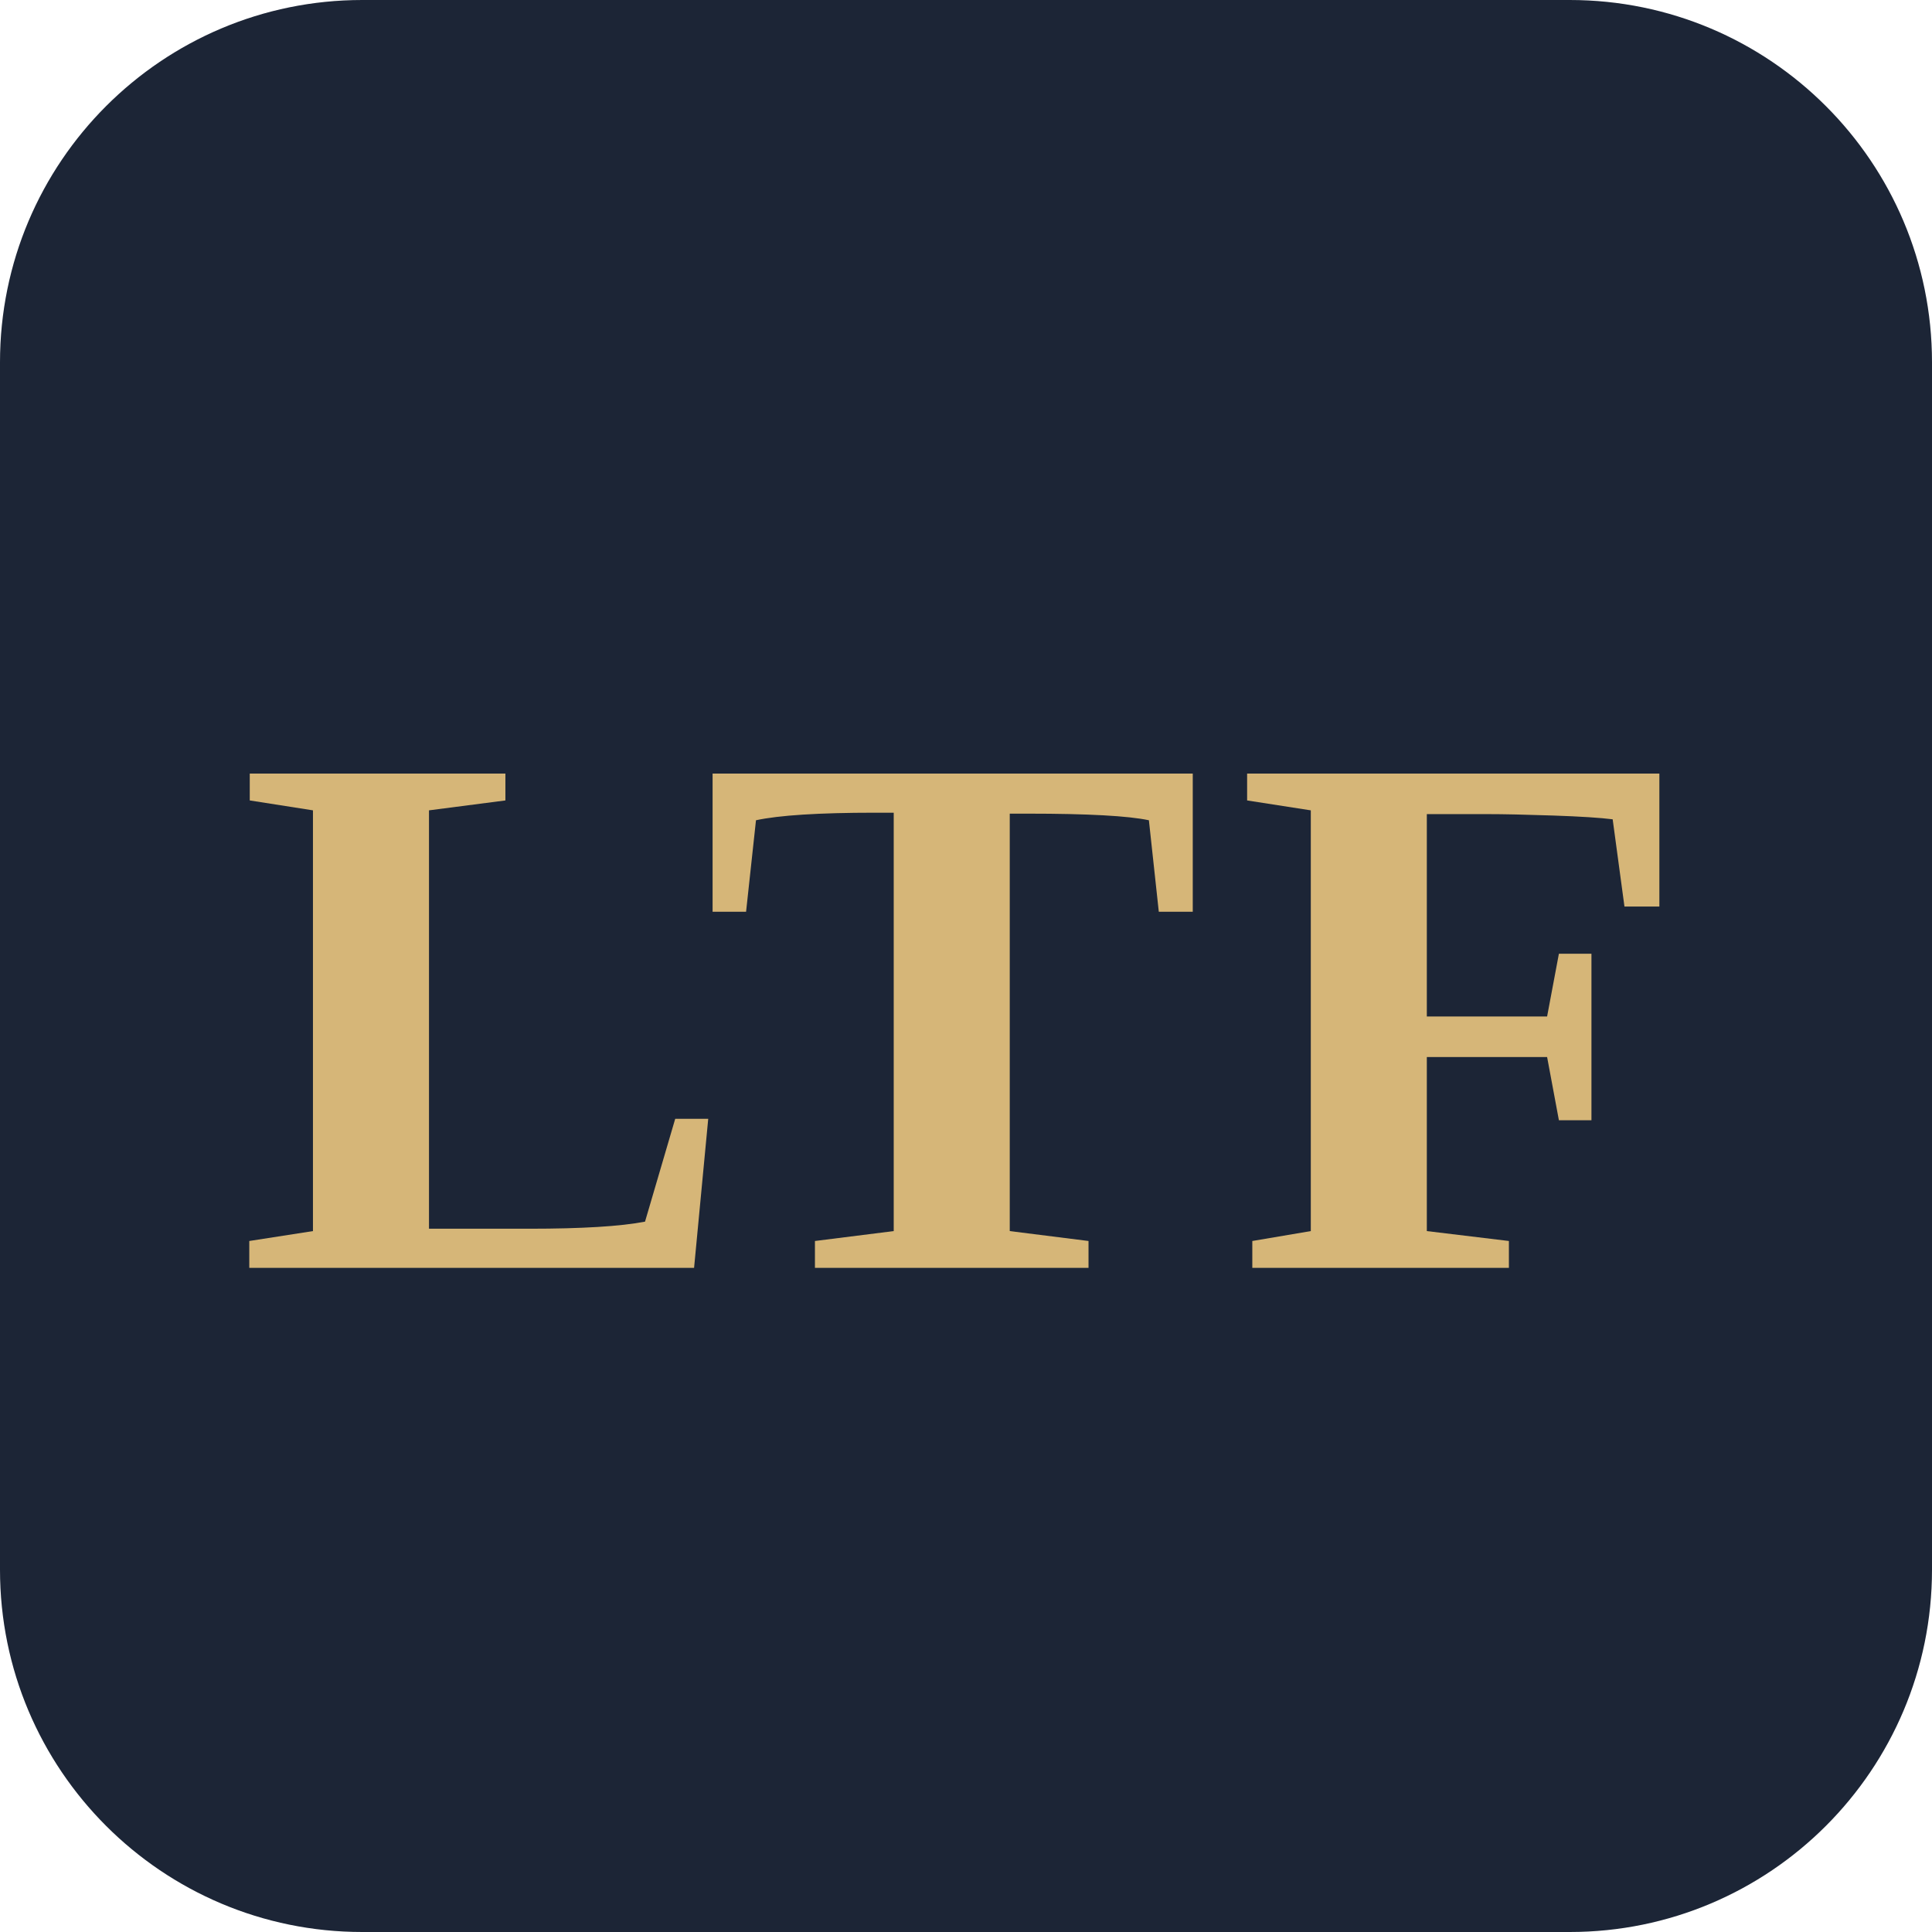
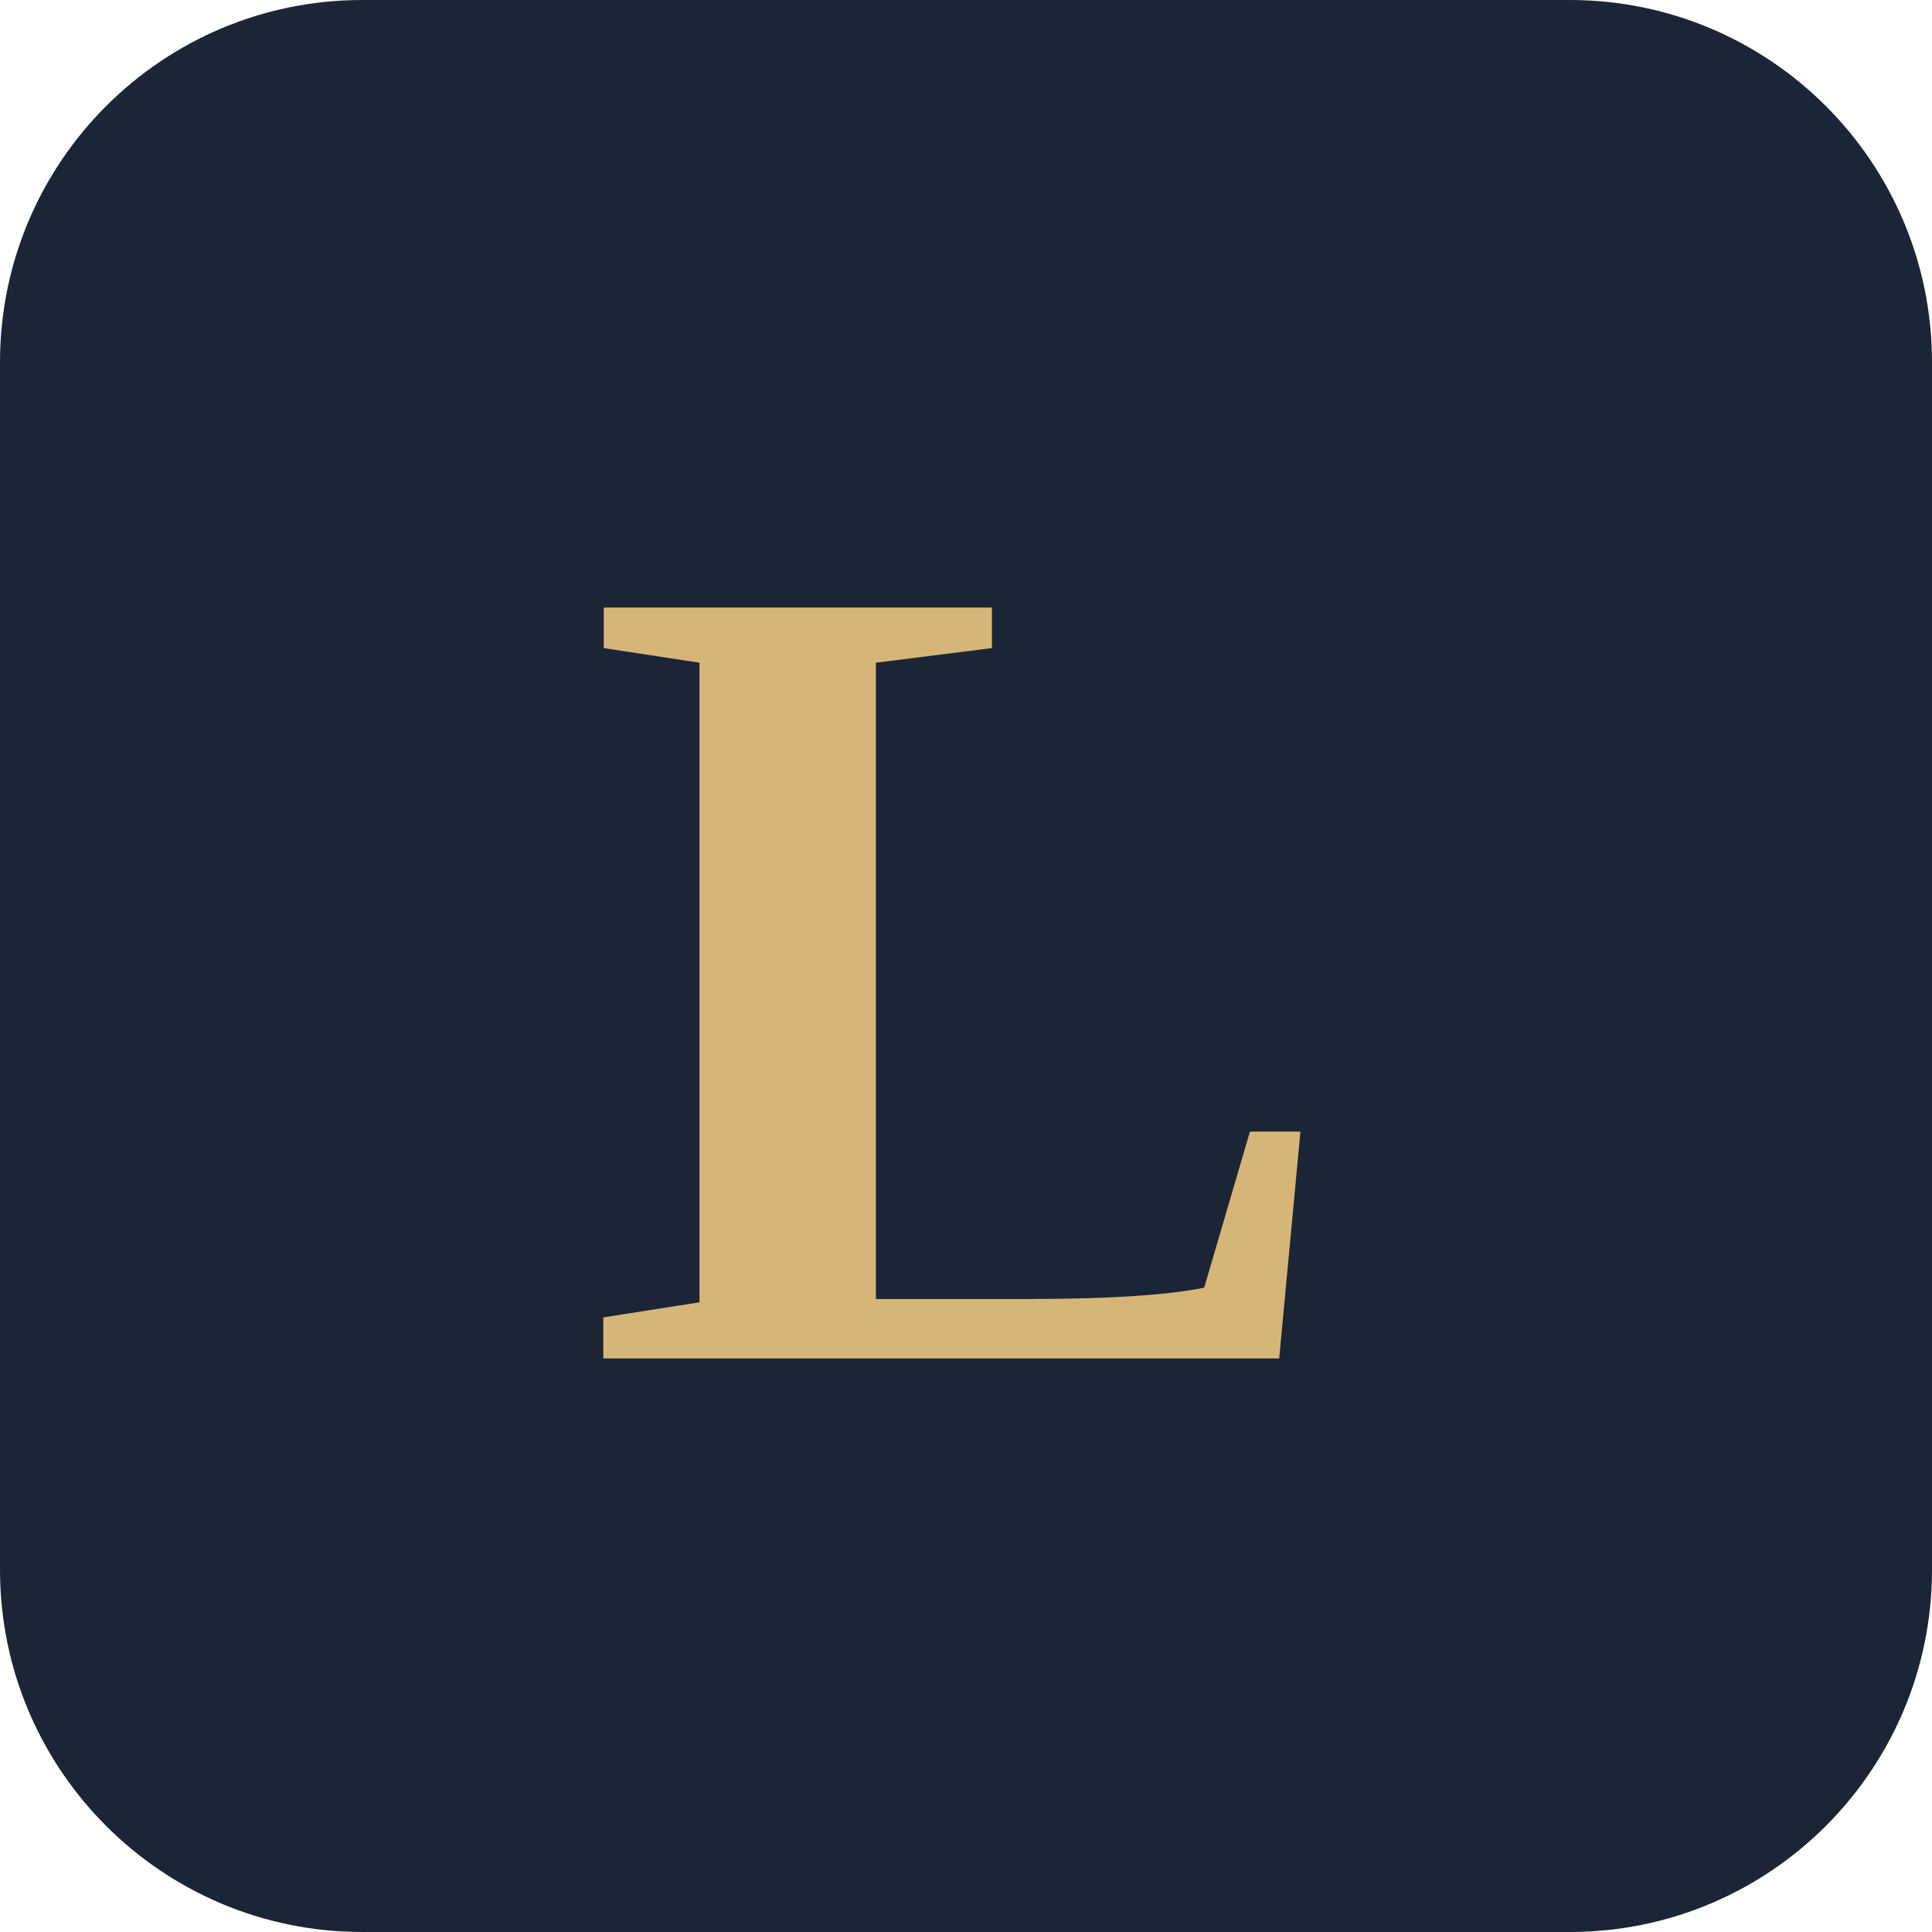
<svg xmlns="http://www.w3.org/2000/svg" viewBox="0 0 64 64">
  <rect width="64" height="64" rx="12" fill="#1C2536" />
-   <text x="32" y="42" text-anchor="middle" font-family="Georgia, 'Times New Roman', serif" font-size="25" font-weight="600" letter-spacing="1" fill="#D6B678">LTF</text>
+   <text x="32" y="45" text-anchor="middle" font-family="Georgia, 'Times New Roman', serif" font-size="38" font-weight="600" fill="#D6B678">L</text>
</svg>
